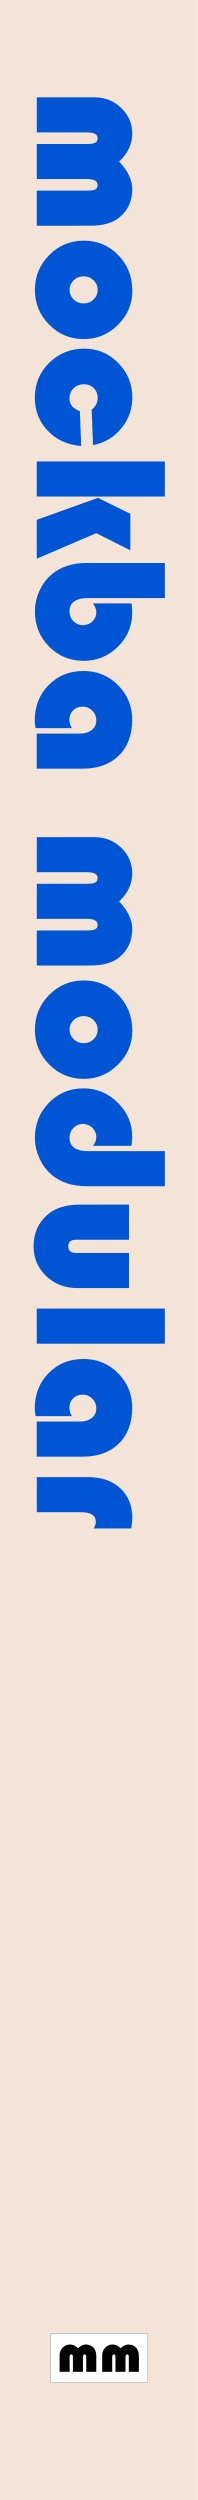
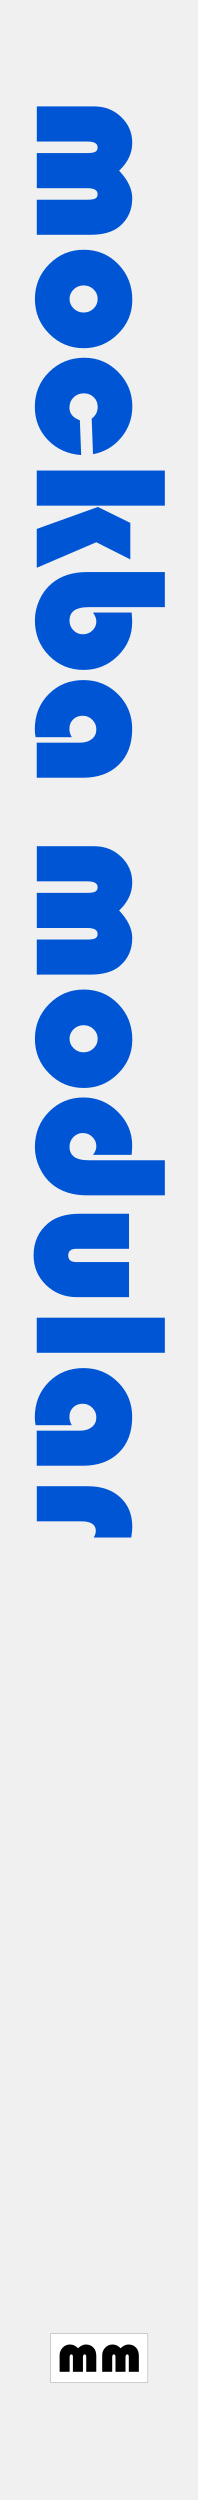
<svg xmlns="http://www.w3.org/2000/svg" width="10.16mm" height="128.5mm" viewBox="0 0 10.16 128.5" version="1.1" id="svg8">
  <defs id="defs2" />
  <g id="layer1" transform="translate(0,-168.5)" style="display:inline">
-     <rect style="opacity:1;fill:#f4e3d7;fill-opacity:1;stroke-width:0.735" id="rect5223" width="10.16" height="128.5" x="0" y="168.5" />
-     <g aria-label="mockba modular" transform="rotate(90,0.5224633,-0.572017)" style="font-style:normal;font-weight:normal;font-size:2.822px;line-height:1.25;font-family:sans-serif;letter-spacing:0px;word-spacing:0px;display:inline;fill:#000000;fill-opacity:1;stroke:none;stroke-width:0.265" id="text925">
+     <g aria-label="mockba modular" transform="rotate(90,0.2886025,-0.3381561)" style="font-style:normal;font-weight:normal;font-size:2.822px;line-height:1.25;font-family:sans-serif;letter-spacing:0px;word-spacing:0px;display:inline;fill:#000000;fill-opacity:1;stroke:none;stroke-width:0.265" id="text925">
      <path d="m 181.197,-1.94 h -1.804 v -2.595 q 0,-0.299 -0.063,-0.415 -0.063,-0.116 -0.227,-0.116 -0.304,0 -0.304,0.535 v 2.59 h -1.804 v -2.595 q 0,-0.299 -0.068,-0.415 -0.063,-0.116 -0.227,-0.116 -0.299,0 -0.299,0.535 v 2.59 h -1.804 v -2.961 q 0,-0.81 0.545,-1.375 0.545,-0.569 1.322,-0.569 0.801,0 1.437,0.675 0.709,-0.675 1.418,-0.675 0.902,0 1.447,0.656 0.429,0.511 0.429,1.49 z" style="font-style:normal;font-variant:normal;font-weight:normal;font-stretch:normal;font-size:9.878px;font-family:'Bauhaus 93';-inkscape-font-specification:'Bauhaus 93, ';fill:#0055d4;stroke-width:0.265" id="path837" />
      <path d="m 184.54,-6.85 q 1.023,0 1.751,0.738 0.733,0.733 0.733,1.76 0,1.042 -0.743,1.775 -0.738,0.733 -1.785,0.733 -1.047,0 -1.789,-0.733 -0.743,-0.738 -0.743,-1.775 0,-1.056 0.743,-1.775 0.743,-0.723 1.833,-0.723 z m -0.048,1.78 q -0.289,0 -0.492,0.212 -0.203,0.207 -0.203,0.511 0,0.299 0.203,0.511 0.207,0.212 0.492,0.212 0.289,0 0.492,-0.212 0.207,-0.212 0.207,-0.511 0,-0.304 -0.203,-0.511 -0.203,-0.212 -0.497,-0.212 z" style="font-style:normal;font-variant:normal;font-weight:normal;font-stretch:normal;font-size:9.878px;font-family:'Bauhaus 93';-inkscape-font-specification:'Bauhaus 93, ';fill:#0055d4;stroke-width:0.265" id="path839" />
      <path d="m 190.728,-4.154 1.789,-0.068 q -0.077,1.042 -0.777,1.712 -0.699,0.67 -1.703,0.67 -1.061,0 -1.794,-0.738 -0.728,-0.738 -0.728,-1.809 0,-1.018 0.738,-1.741 0.738,-0.723 1.77,-0.723 0.902,0 1.592,0.569 0.69,0.569 0.859,1.452 l -1.828,0.068 q -0.236,-0.309 -0.598,-0.309 -0.309,0 -0.506,0.203 -0.198,0.203 -0.198,0.511 0,0.314 0.207,0.526 0.212,0.212 0.526,0.212 0.458,0 0.651,-0.535 z" style="font-style:normal;font-variant:normal;font-weight:normal;font-stretch:normal;font-size:9.878px;font-family:'Bauhaus 93';-inkscape-font-specification:'Bauhaus 93, ';fill:#0055d4;stroke-width:0.265" id="path841" />
      <path d="m 195.117,-8.523 v 6.584 h -1.804 v -6.584 z m 2.764,1.775 -0.883,1.751 1.312,3.058 h -1.997 l -1.129,-3.14 0.82,-1.669 z" style="font-style:normal;font-variant:normal;font-weight:normal;font-stretch:normal;font-size:9.878px;font-family:'Bauhaus 93';-inkscape-font-specification:'Bauhaus 93, ';fill:#0055d4;stroke-width:0.265" id="path843" />
      <path d="m 200.335,-8.523 v 3.941 q 0,0.96 0.69,0.96 0.294,0 0.497,-0.198 0.207,-0.203 0.207,-0.487 0,-0.294 -0.193,-0.492 -0.193,-0.203 -0.473,-0.203 -0.198,0 -0.453,0.174 v -1.987 q 0.318,-0.029 0.482,-0.029 1.018,0 1.741,0.733 0.728,0.733 0.728,1.765 0,1.056 -0.738,1.78 -0.738,0.723 -1.813,0.723 -0.54,0 -1.056,-0.236 -0.511,-0.236 -0.844,-0.637 -0.579,-0.695 -0.579,-1.799 v -4.008 z" style="font-style:normal;font-variant:normal;font-weight:normal;font-stretch:normal;font-size:9.878px;font-family:'Bauhaus 93';-inkscape-font-specification:'Bauhaus 93, ';fill:#0055d4;stroke-width:0.265" id="path845" />
      <path d="m 207.02,-3.744 v 1.867 q -0.222,0.039 -0.405,0.039 -1.085,0 -1.809,-0.714 -0.723,-0.714 -0.723,-1.789 0,-1.047 0.728,-1.775 0.733,-0.728 1.78,-0.728 1.167,0 1.838,0.685 0.675,0.68 0.675,1.862 v 2.359 h -1.804 v -2.228 q 0,-0.381 -0.188,-0.608 -0.183,-0.227 -0.497,-0.227 -0.285,0 -0.492,0.207 -0.207,0.207 -0.207,0.492 0,0.299 0.188,0.492 0.188,0.193 0.477,0.193 0.236,0 0.439,-0.125 z" style="font-style:normal;font-variant:normal;font-weight:normal;font-stretch:normal;font-size:9.878px;font-family:'Bauhaus 93';-inkscape-font-specification:'Bauhaus 93, ';fill:#0055d4;stroke-width:0.265" id="path847" />
      <path d="m 219.223,-1.94 h -1.804 v -2.595 q 0,-0.299 -0.063,-0.415 -0.063,-0.116 -0.227,-0.116 -0.304,0 -0.304,0.535 v 2.59 h -1.804 v -2.595 q 0,-0.299 -0.068,-0.415 -0.063,-0.116 -0.227,-0.116 -0.299,0 -0.299,0.535 v 2.59 h -1.804 v -2.961 q 0,-0.81 0.545,-1.375 0.545,-0.569 1.322,-0.569 0.801,0 1.437,0.675 0.709,-0.675 1.418,-0.675 0.902,0 1.447,0.656 0.429,0.511 0.429,1.49 z" style="font-style:normal;font-variant:normal;font-weight:normal;font-stretch:normal;font-size:9.878px;font-family:'Bauhaus 93';-inkscape-font-specification:'Bauhaus 93, ';fill:#0055d4;stroke-width:0.265" id="path849" />
      <path d="m 222.565,-6.85 q 1.022,0 1.751,0.738 0.733,0.733 0.733,1.76 0,1.042 -0.743,1.775 -0.738,0.733 -1.785,0.733 -1.047,0 -1.789,-0.733 -0.743,-0.738 -0.743,-1.775 0,-1.056 0.743,-1.775 0.743,-0.723 1.833,-0.723 z m -0.048,1.78 q -0.289,0 -0.492,0.212 -0.203,0.207 -0.203,0.511 0,0.299 0.203,0.511 0.207,0.212 0.492,0.212 0.289,0 0.492,-0.212 0.207,-0.212 0.207,-0.511 0,-0.304 -0.203,-0.511 -0.203,-0.212 -0.497,-0.212 z" style="font-style:normal;font-variant:normal;font-weight:normal;font-stretch:normal;font-size:9.878px;font-family:'Bauhaus 93';-inkscape-font-specification:'Bauhaus 93, ';fill:#0055d4;stroke-width:0.265" id="path851" />
      <path d="m 228.763,-8.523 h 1.804 v 4.008 q 0,1.104 -0.579,1.799 -0.333,0.4 -0.849,0.637 -0.511,0.236 -1.051,0.236 -1.076,0 -1.813,-0.723 -0.738,-0.723 -0.738,-1.775 0,-1.018 0.733,-1.76 0.733,-0.743 1.736,-0.743 0.159,0 0.482,0.029 v 1.987 q -0.222,-0.174 -0.444,-0.174 -0.28,0 -0.482,0.207 -0.198,0.203 -0.198,0.492 0,0.28 0.207,0.482 0.207,0.198 0.497,0.198 0.695,0 0.695,-0.96 z" style="font-style:normal;font-variant:normal;font-weight:normal;font-stretch:normal;font-size:9.878px;font-family:'Bauhaus 93';-inkscape-font-specification:'Bauhaus 93, ';fill:#0055d4;stroke-width:0.265" id="path853" />
      <path d="m 231.512,-6.681 h 1.804 v 2.715 q 0,0.41 0.342,0.41 0.338,0 0.338,-0.41 v -2.715 h 1.804 v 2.682 q 0,0.936 -0.622,1.582 -0.622,0.641 -1.524,0.641 -1.027,0 -1.654,-0.748 -0.487,-0.584 -0.487,-1.621 z" style="font-style:normal;font-variant:normal;font-weight:normal;font-stretch:normal;font-size:9.878px;font-family:'Bauhaus 93';-inkscape-font-specification:'Bauhaus 93, ';fill:#0055d4;stroke-width:0.265" id="path855" />
      <path d="m 238.66,-8.523 v 6.584 h -1.804 v -6.584 z" style="font-style:normal;font-variant:normal;font-weight:normal;font-stretch:normal;font-size:9.878px;font-family:'Bauhaus 93';-inkscape-font-specification:'Bauhaus 93, ';fill:#0055d4;stroke-width:0.265" id="path857" />
      <path d="m 242.383,-3.744 v 1.867 q -0.222,0.039 -0.405,0.039 -1.085,0 -1.809,-0.714 -0.723,-0.714 -0.723,-1.789 0,-1.047 0.728,-1.775 0.733,-0.728 1.78,-0.728 1.167,0 1.838,0.685 0.675,0.68 0.675,1.862 v 2.359 h -1.804 v -2.228 q 0,-0.381 -0.188,-0.608 -0.183,-0.227 -0.497,-0.227 -0.285,0 -0.492,0.207 -0.207,0.207 -0.207,0.492 0,0.299 0.188,0.492 0.188,0.193 0.477,0.193 0.236,0 0.439,-0.125 z" style="font-style:normal;font-variant:normal;font-weight:normal;font-stretch:normal;font-size:9.878px;font-family:'Bauhaus 93';-inkscape-font-specification:'Bauhaus 93, ';fill:#0055d4;stroke-width:0.265" id="path859" />
      <path d="m 248.157,-6.797 v 1.929 q -0.188,-0.106 -0.342,-0.106 -0.492,0 -0.492,0.752 v 2.281 h -1.804 V -4.568 q 0,-1.042 0.569,-1.659 0.569,-0.622 1.519,-0.622 0.212,0 0.55,0.053 z" style="font-style:normal;font-variant:normal;font-weight:normal;font-stretch:normal;font-size:9.878px;font-family:'Bauhaus 93';-inkscape-font-specification:'Bauhaus 93, ';fill:#0055d4;stroke-width:0.265" id="path861" />
    </g>
  </g>
  <g id="layer2" style="display:inline">
    <g transform="translate(8.9123756e-8,-173.7917)" style="display:inline" id="g1583">
      <rect y="293.75" x="2.6" height="2.5" width="5" id="rect1572" style="opacity:1;fill:#ffffff;fill-opacity:1;stroke:#8c8c8c;stroke-width:0.02;stroke-linecap:butt;stroke-linejoin:round;stroke-miterlimit:4;stroke-dasharray:none;stroke-opacity:1;paint-order:markers fill stroke" />
      <g id="text1570" style="font-style:normal;font-variant:normal;font-weight:normal;font-stretch:normal;font-size:2.822px;line-height:1.25;font-family:'Bauhaus 93';-inkscape-font-specification:'Bauhaus 93, ';letter-spacing:0px;word-spacing:0px;fill:#000000;fill-opacity:1;stroke:none;stroke-width:0.265" aria-label="mm">
        <path id="path1574" style="stroke-width:0.265" d="M 4.948,295.701 H 4.433 v -0.741 q 0,-0.085 -0.018,-0.119 -0.018,-0.033 -0.065,-0.033 -0.087,0 -0.087,0.153 v 0.74 h -0.515 v -0.741 q 0,-0.085 -0.019,-0.119 -0.018,-0.033 -0.065,-0.033 -0.085,0 -0.085,0.153 v 0.74 h -0.515 v -0.846 q 0,-0.232 0.156,-0.393 0.156,-0.163 0.378,-0.163 0.229,0 0.411,0.193 0.203,-0.193 0.405,-0.193 0.258,0 0.413,0.187 0.123,0.146 0.123,0.426 z" />
        <path id="path1576" style="stroke-width:0.265" d="M 7.137,295.701 H 6.621 v -0.741 q 0,-0.085 -0.018,-0.119 -0.018,-0.033 -0.065,-0.033 -0.087,0 -0.087,0.153 v 0.74 h -0.515 v -0.741 q 0,-0.085 -0.019,-0.119 -0.018,-0.033 -0.065,-0.033 -0.085,0 -0.085,0.153 v 0.74 h -0.515 v -0.846 q 0,-0.232 0.156,-0.393 0.156,-0.163 0.378,-0.163 0.229,0 0.411,0.193 0.203,-0.193 0.405,-0.193 0.258,0 0.413,0.187 0.123,0.146 0.123,0.426 z" />
      </g>
    </g>
    <g transform="matrix(0.9992193,0.03927901,-0.03927938,0.9992287,-20.96431,-68.54917)" id="g2142" />
  </g>
</svg>
